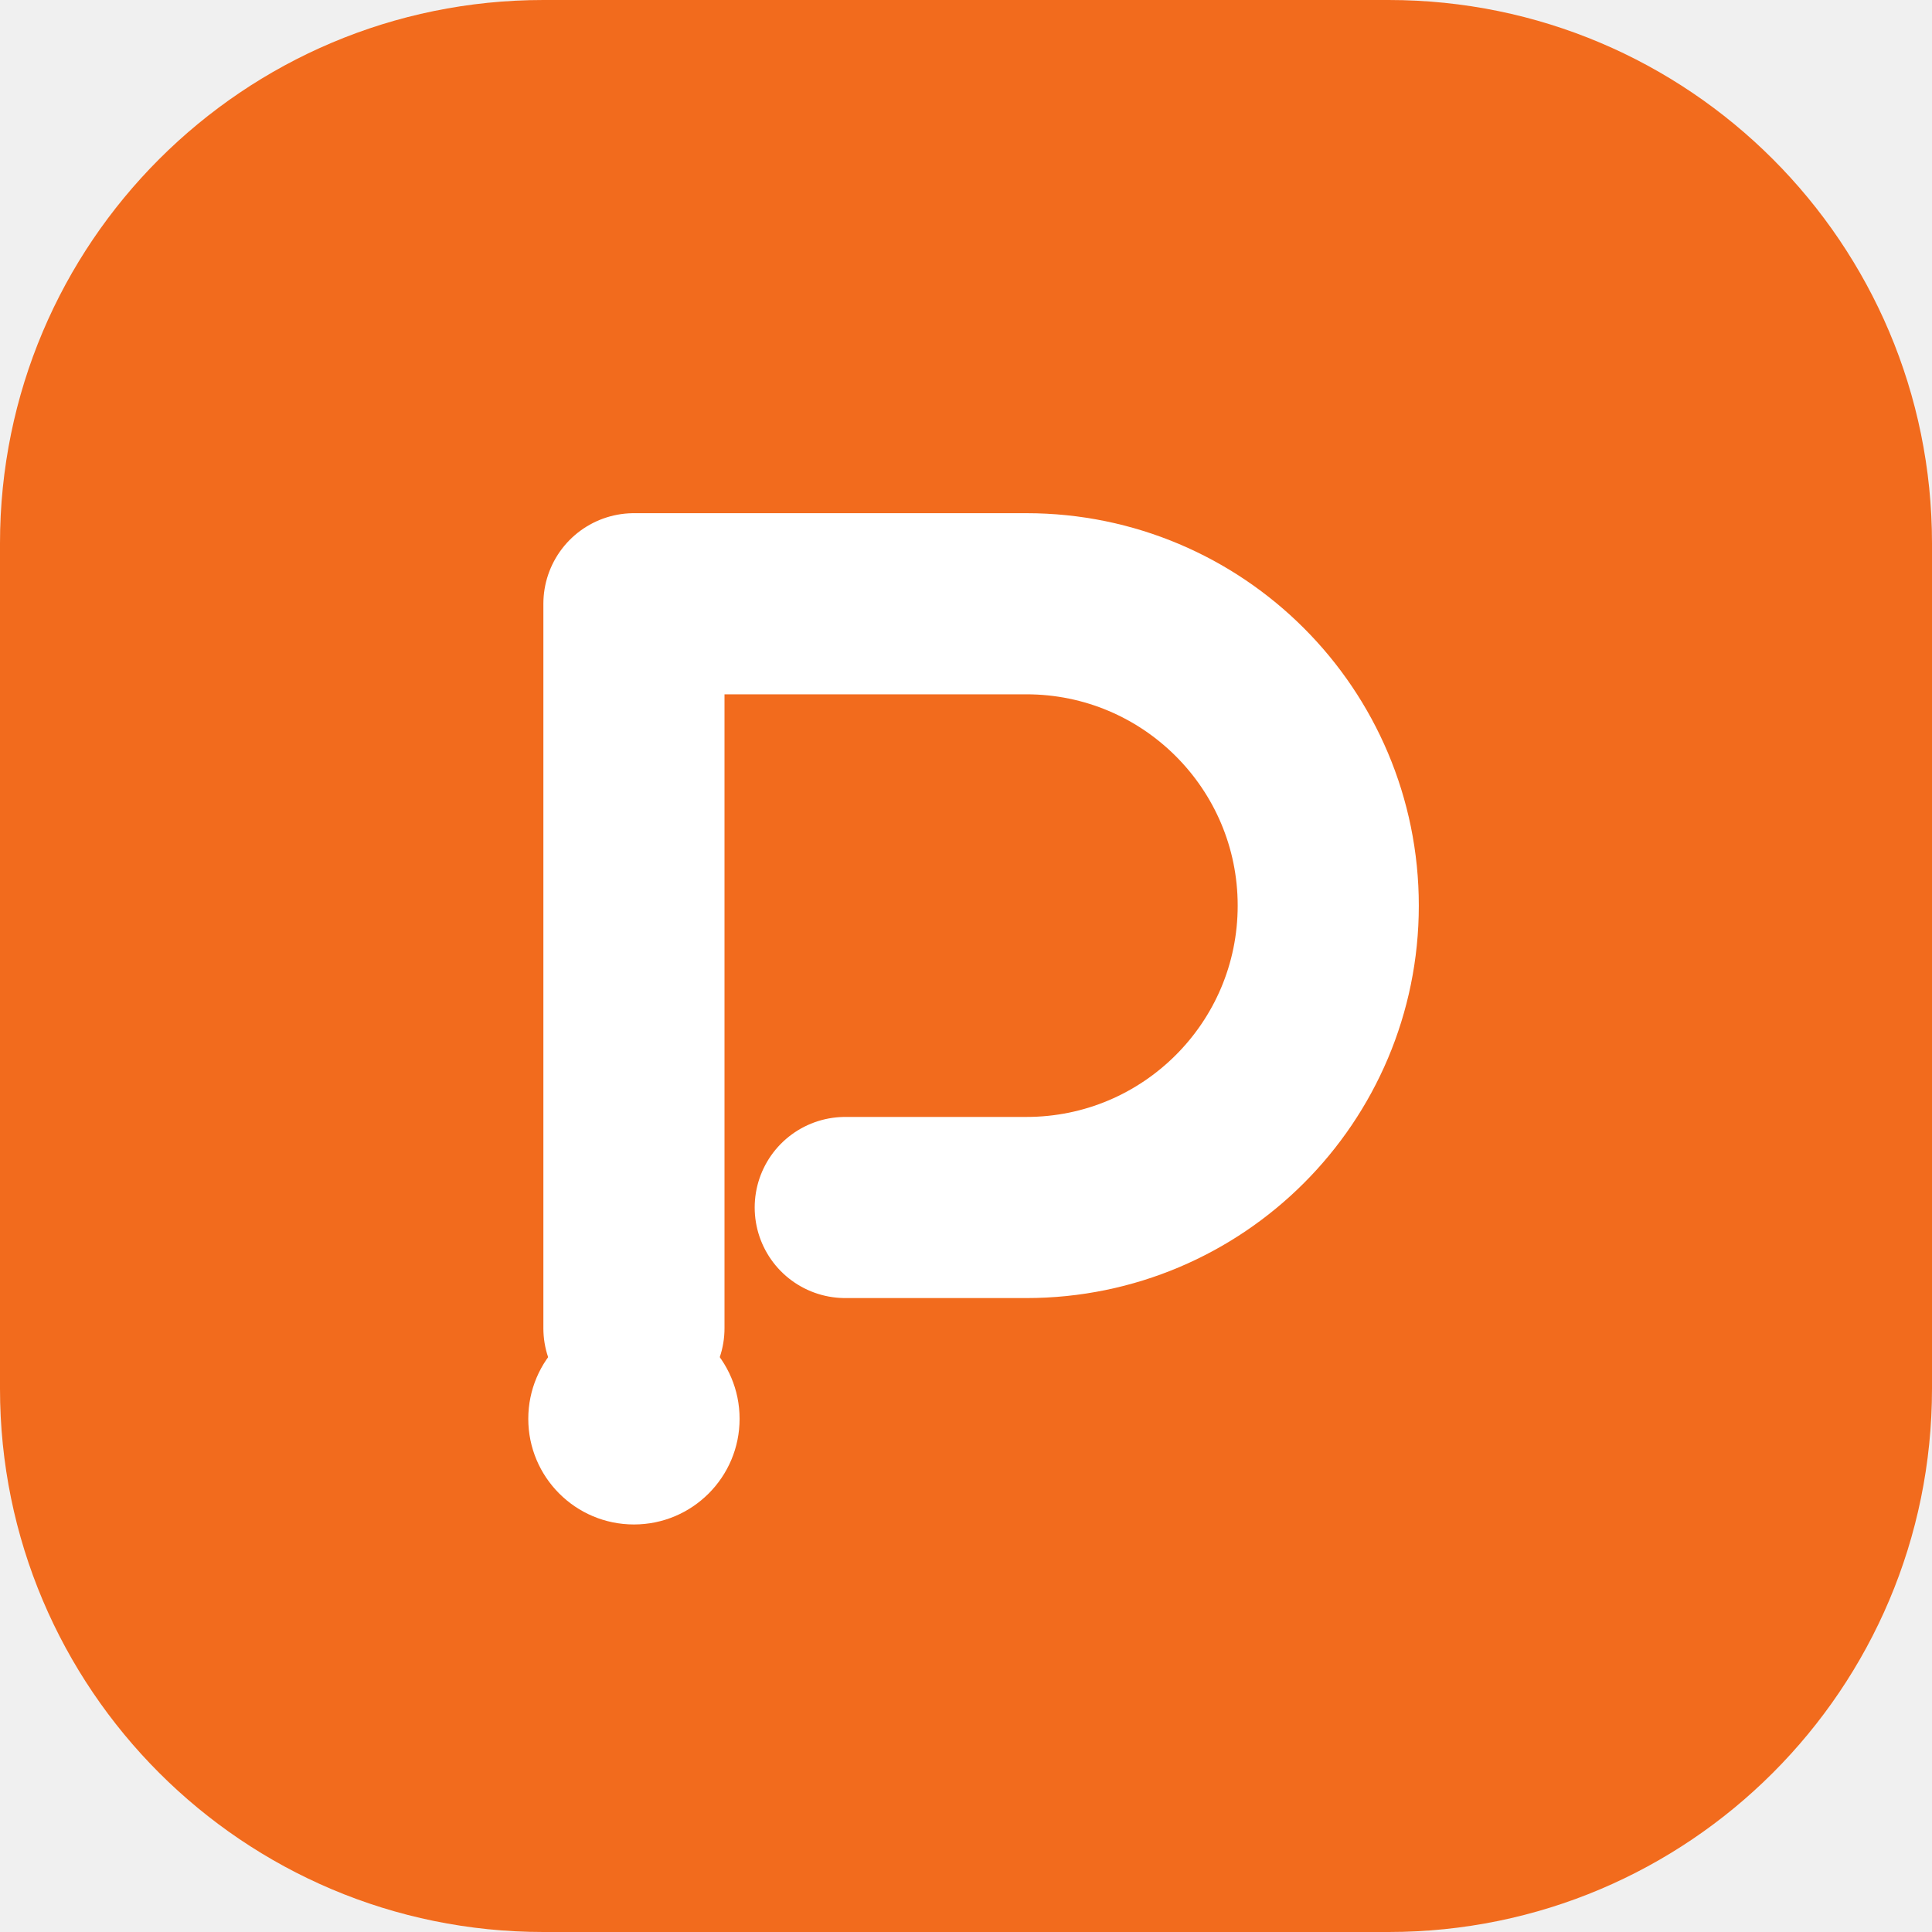
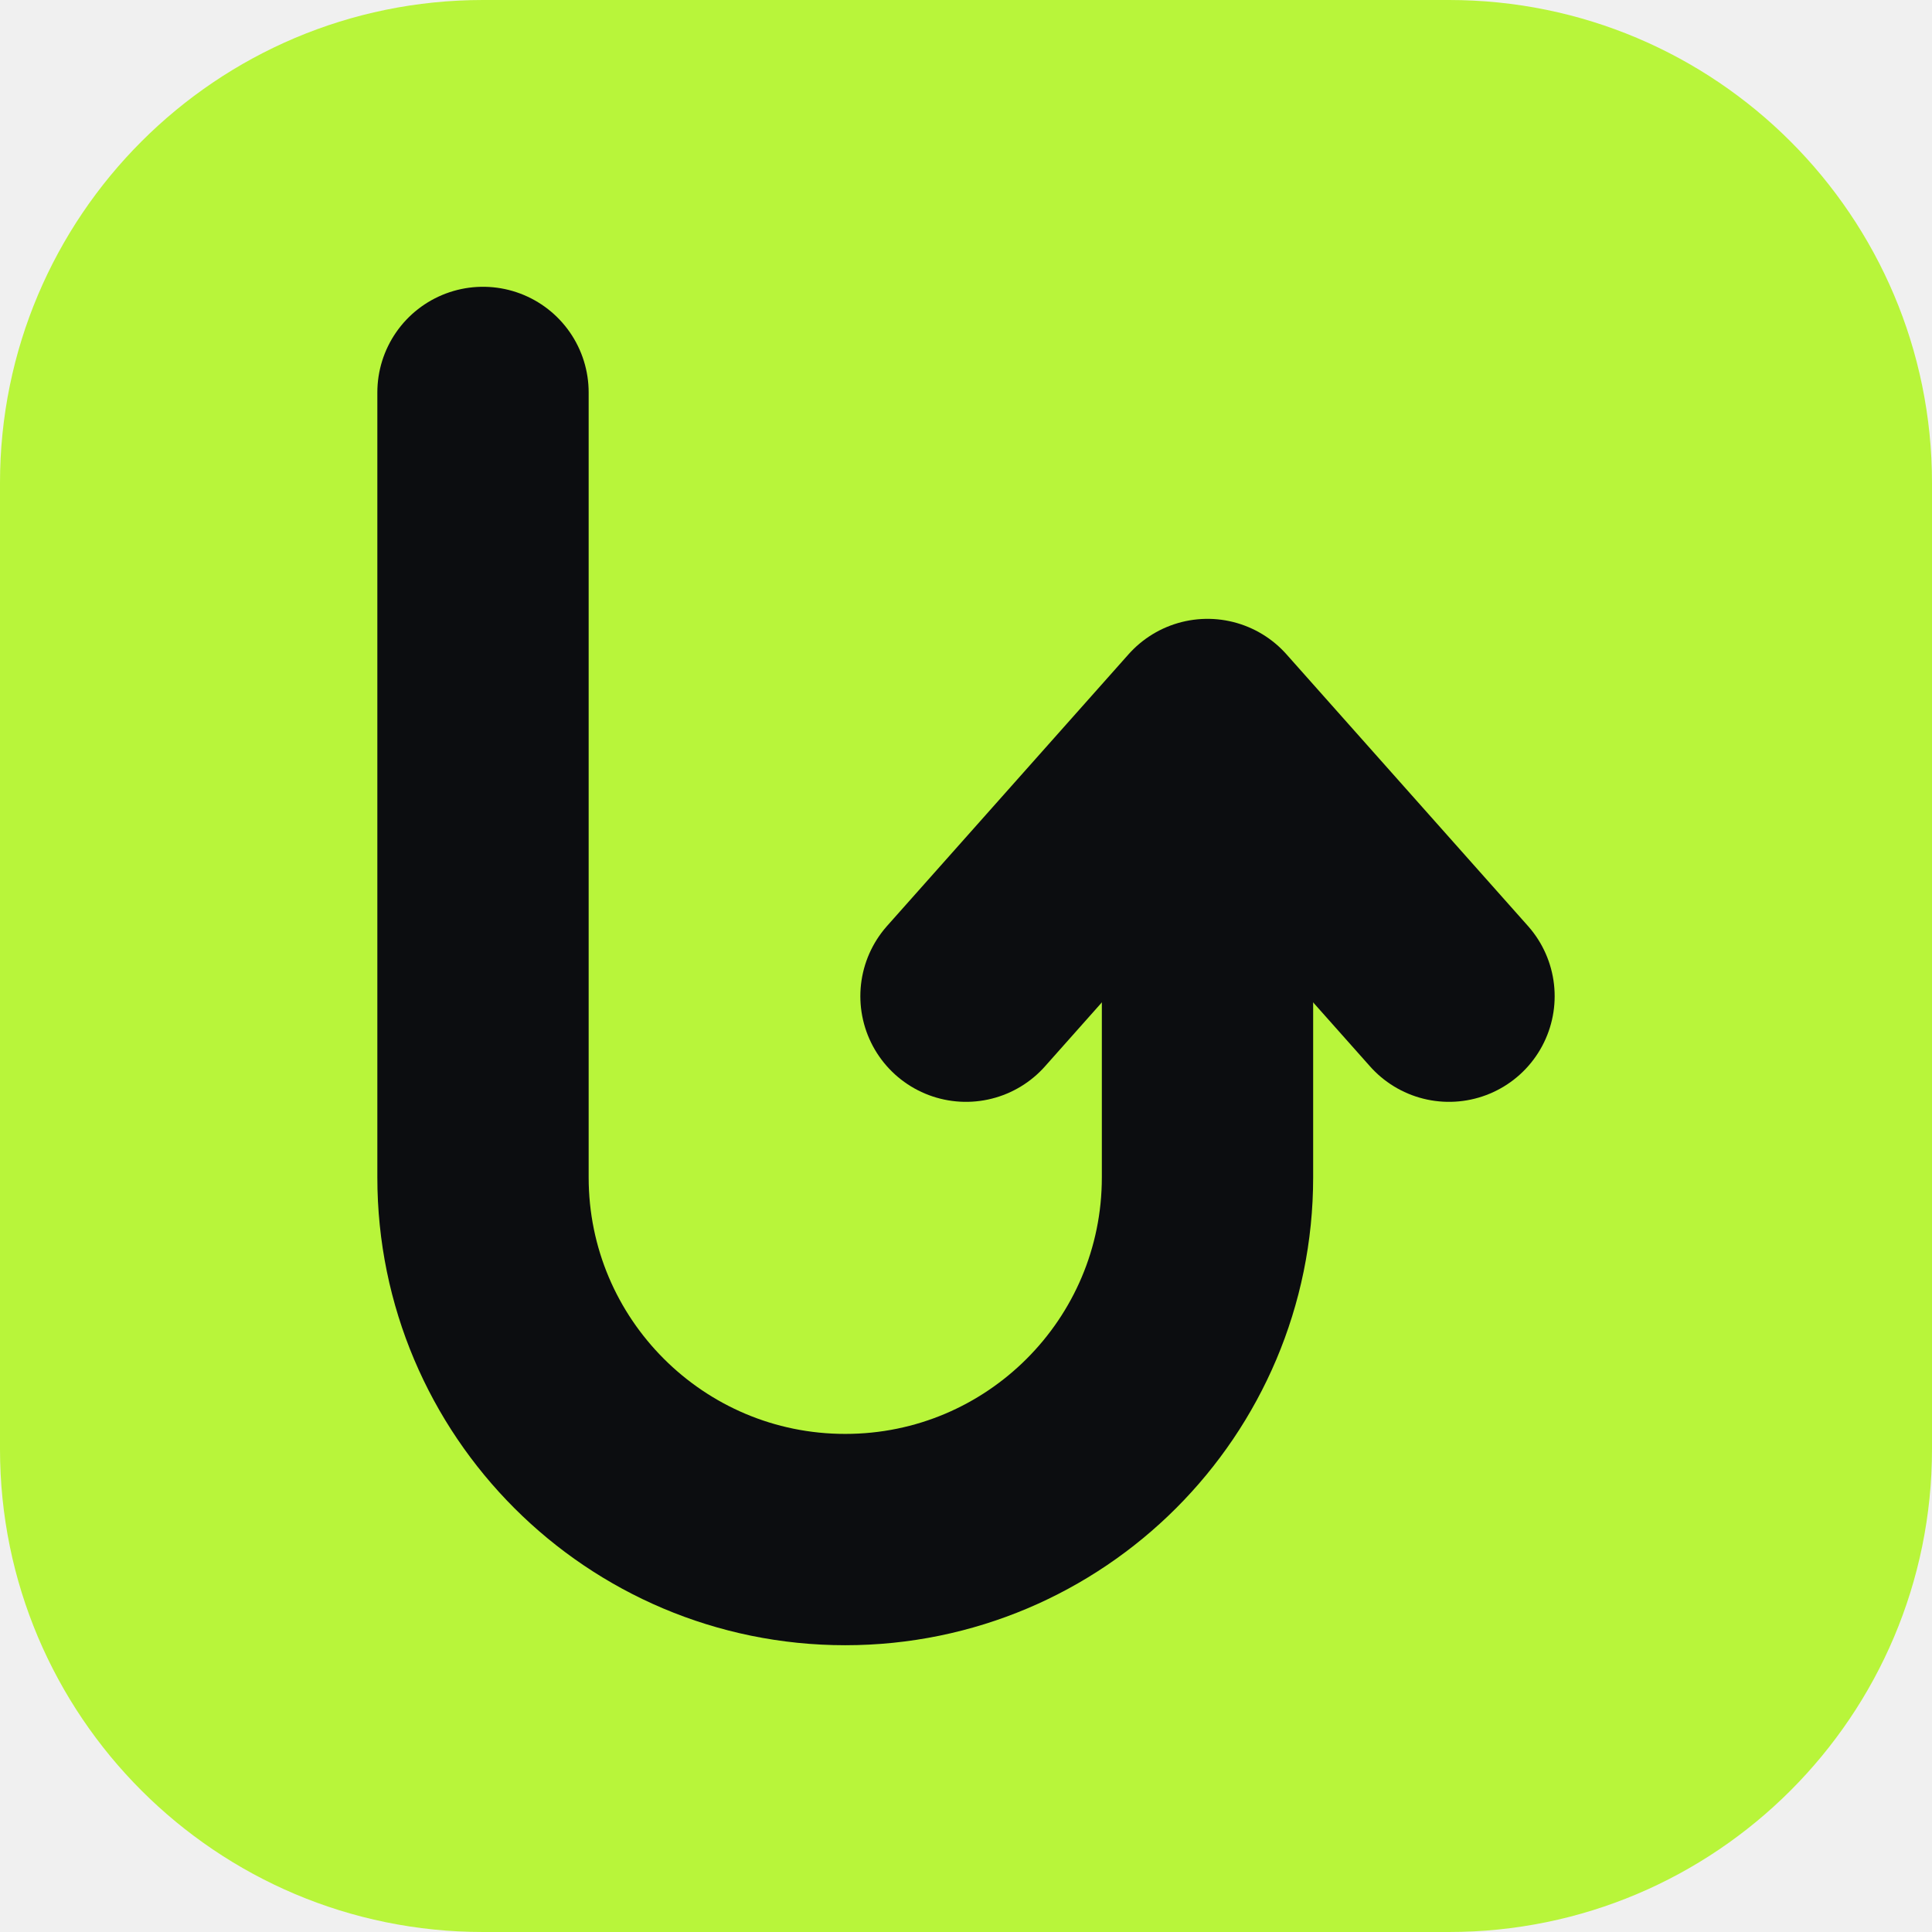
<svg xmlns="http://www.w3.org/2000/svg" viewBox="0 0 64 64">
-   <rect width="64" height="64" rx="18" fill="#f26b1d" />
-   <path d="M21 44V20h13a10 10 0 0 1 0 20h-6" fill="none" stroke="#fff" stroke-width="6" stroke-linecap="round" stroke-linejoin="round" />
-   <circle cx="21" cy="47" r="3.5" fill="#fff" />
+   <rect width="64" height="64" rx="16" fill="#b8f53a" />
+   <g fill="none" stroke="#0c0d10" stroke-width="7" stroke-linecap="round" stroke-linejoin="round">
+     <path d="M16 13v26a12 12 0 0 0 24 0V27" />
+     <path d="M32 33l8-9 8 9" />
+   </g>
</svg>
